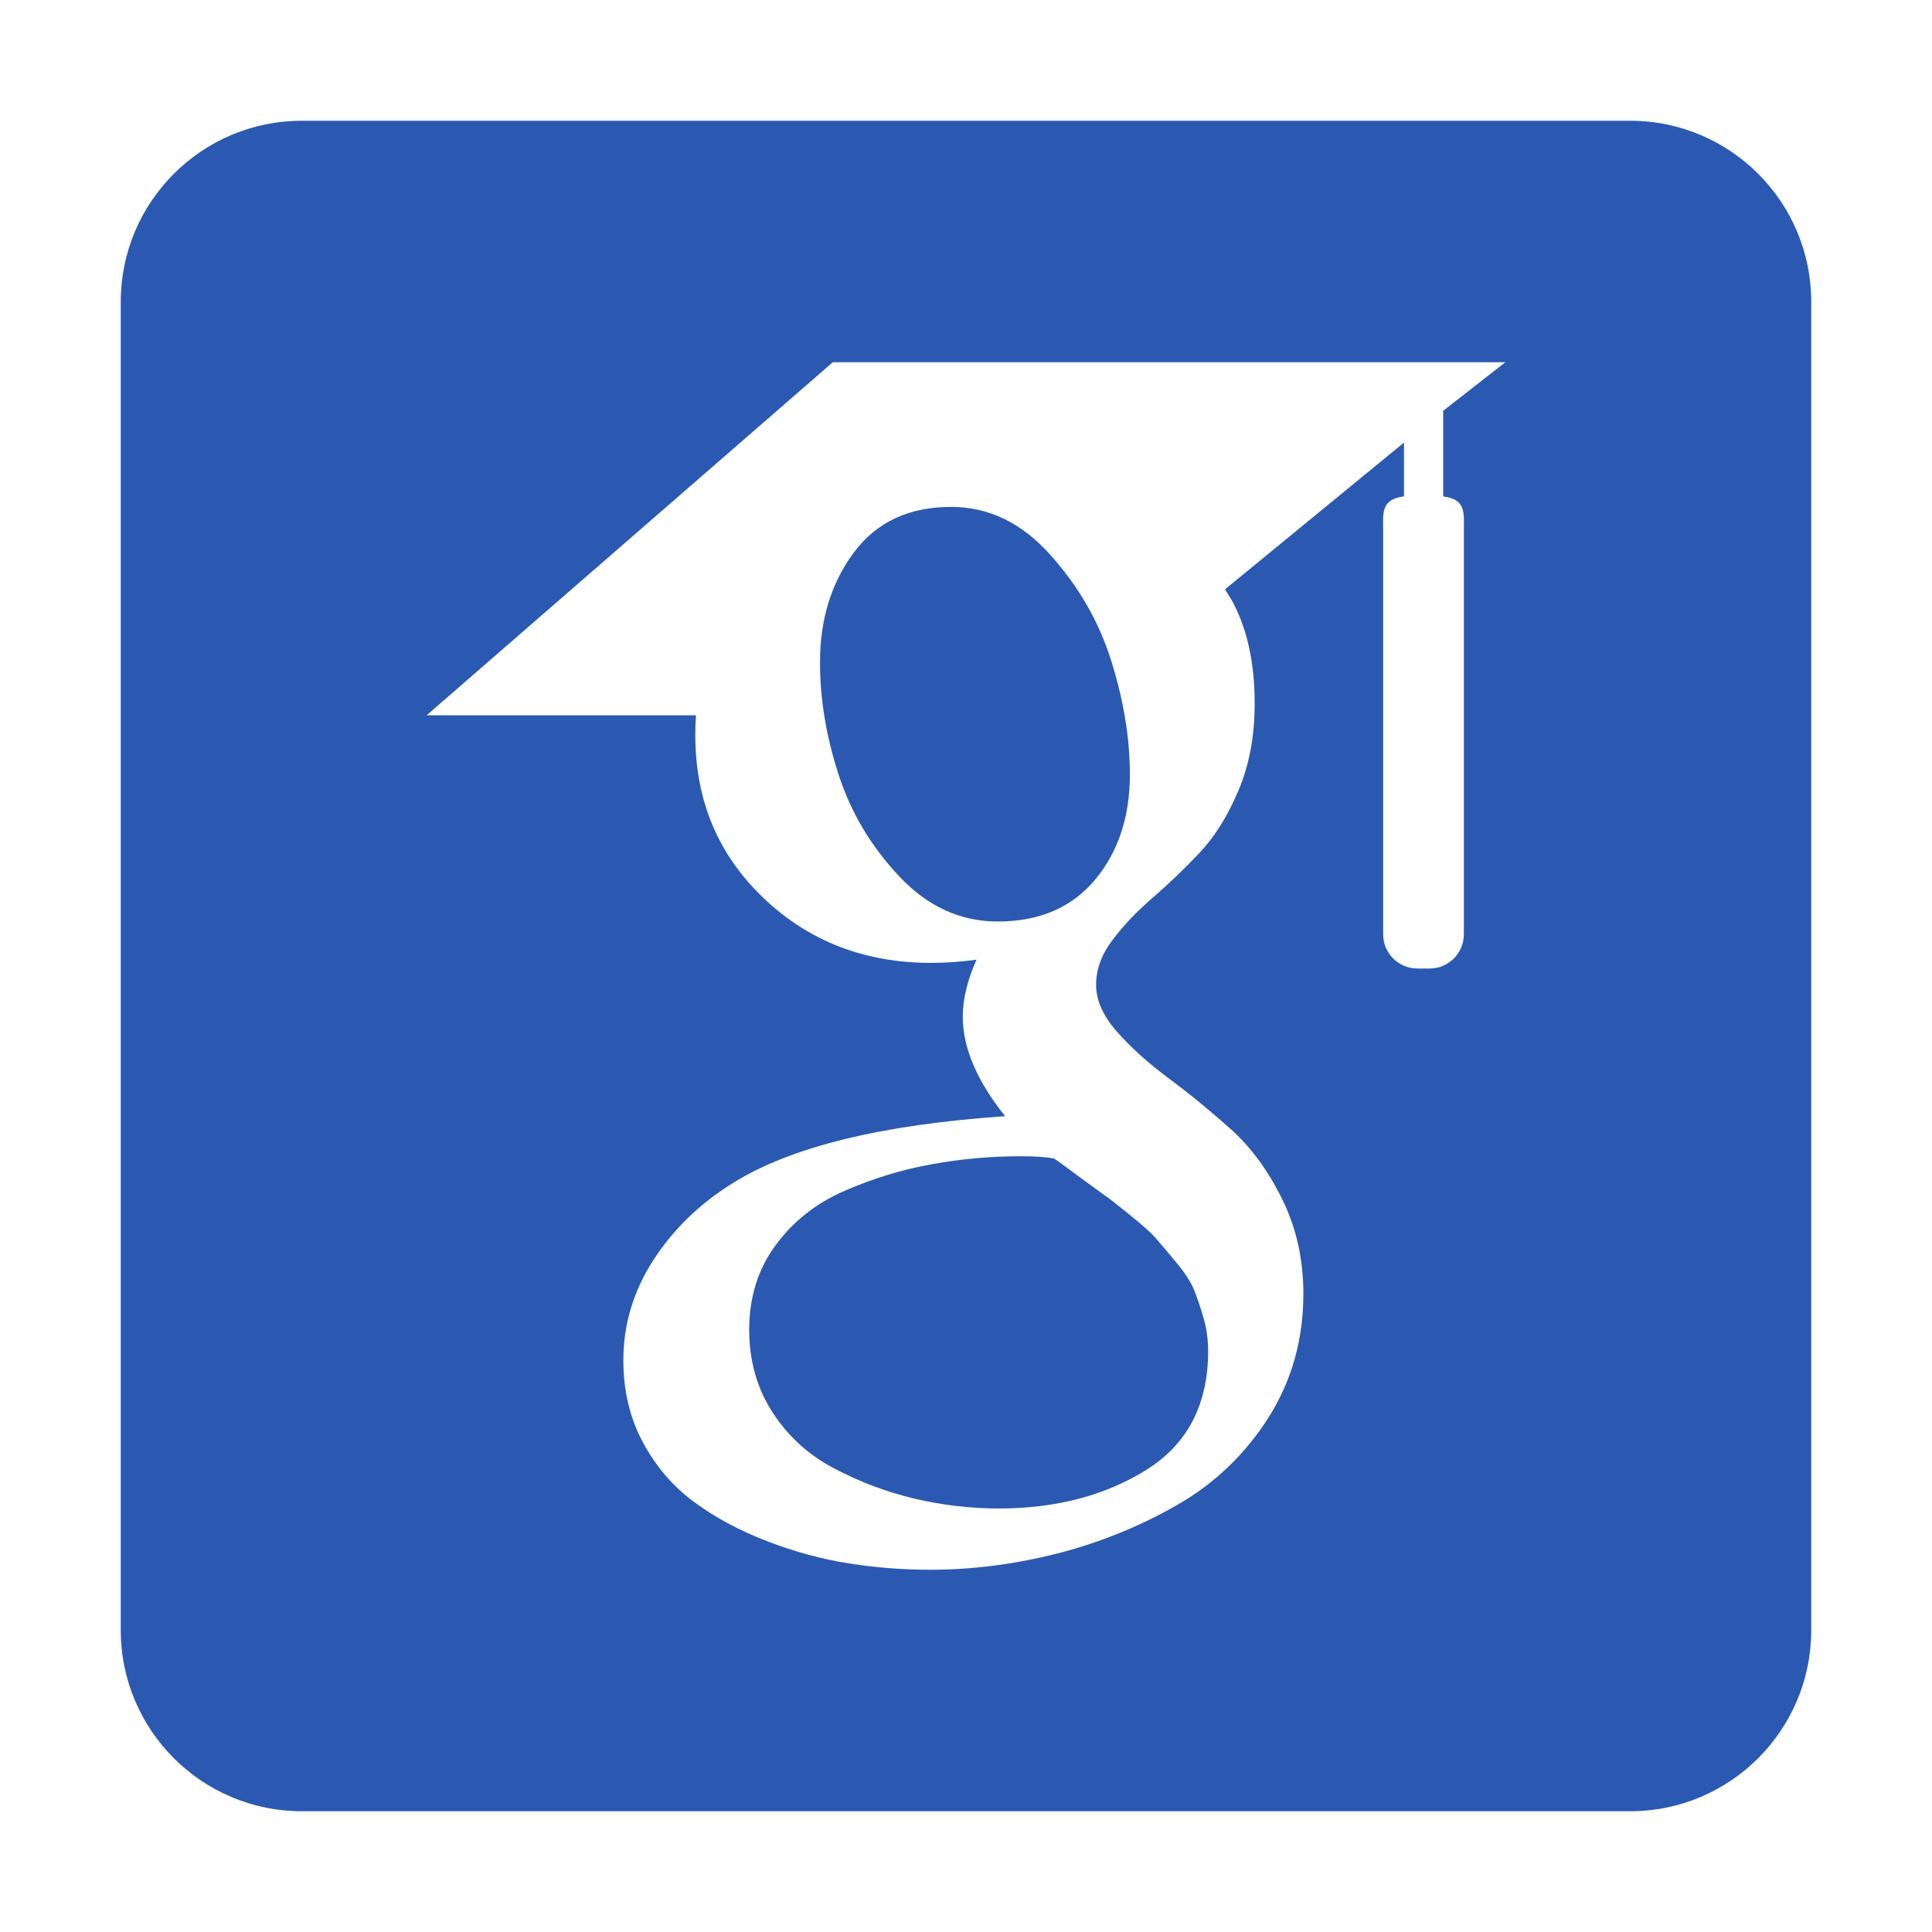
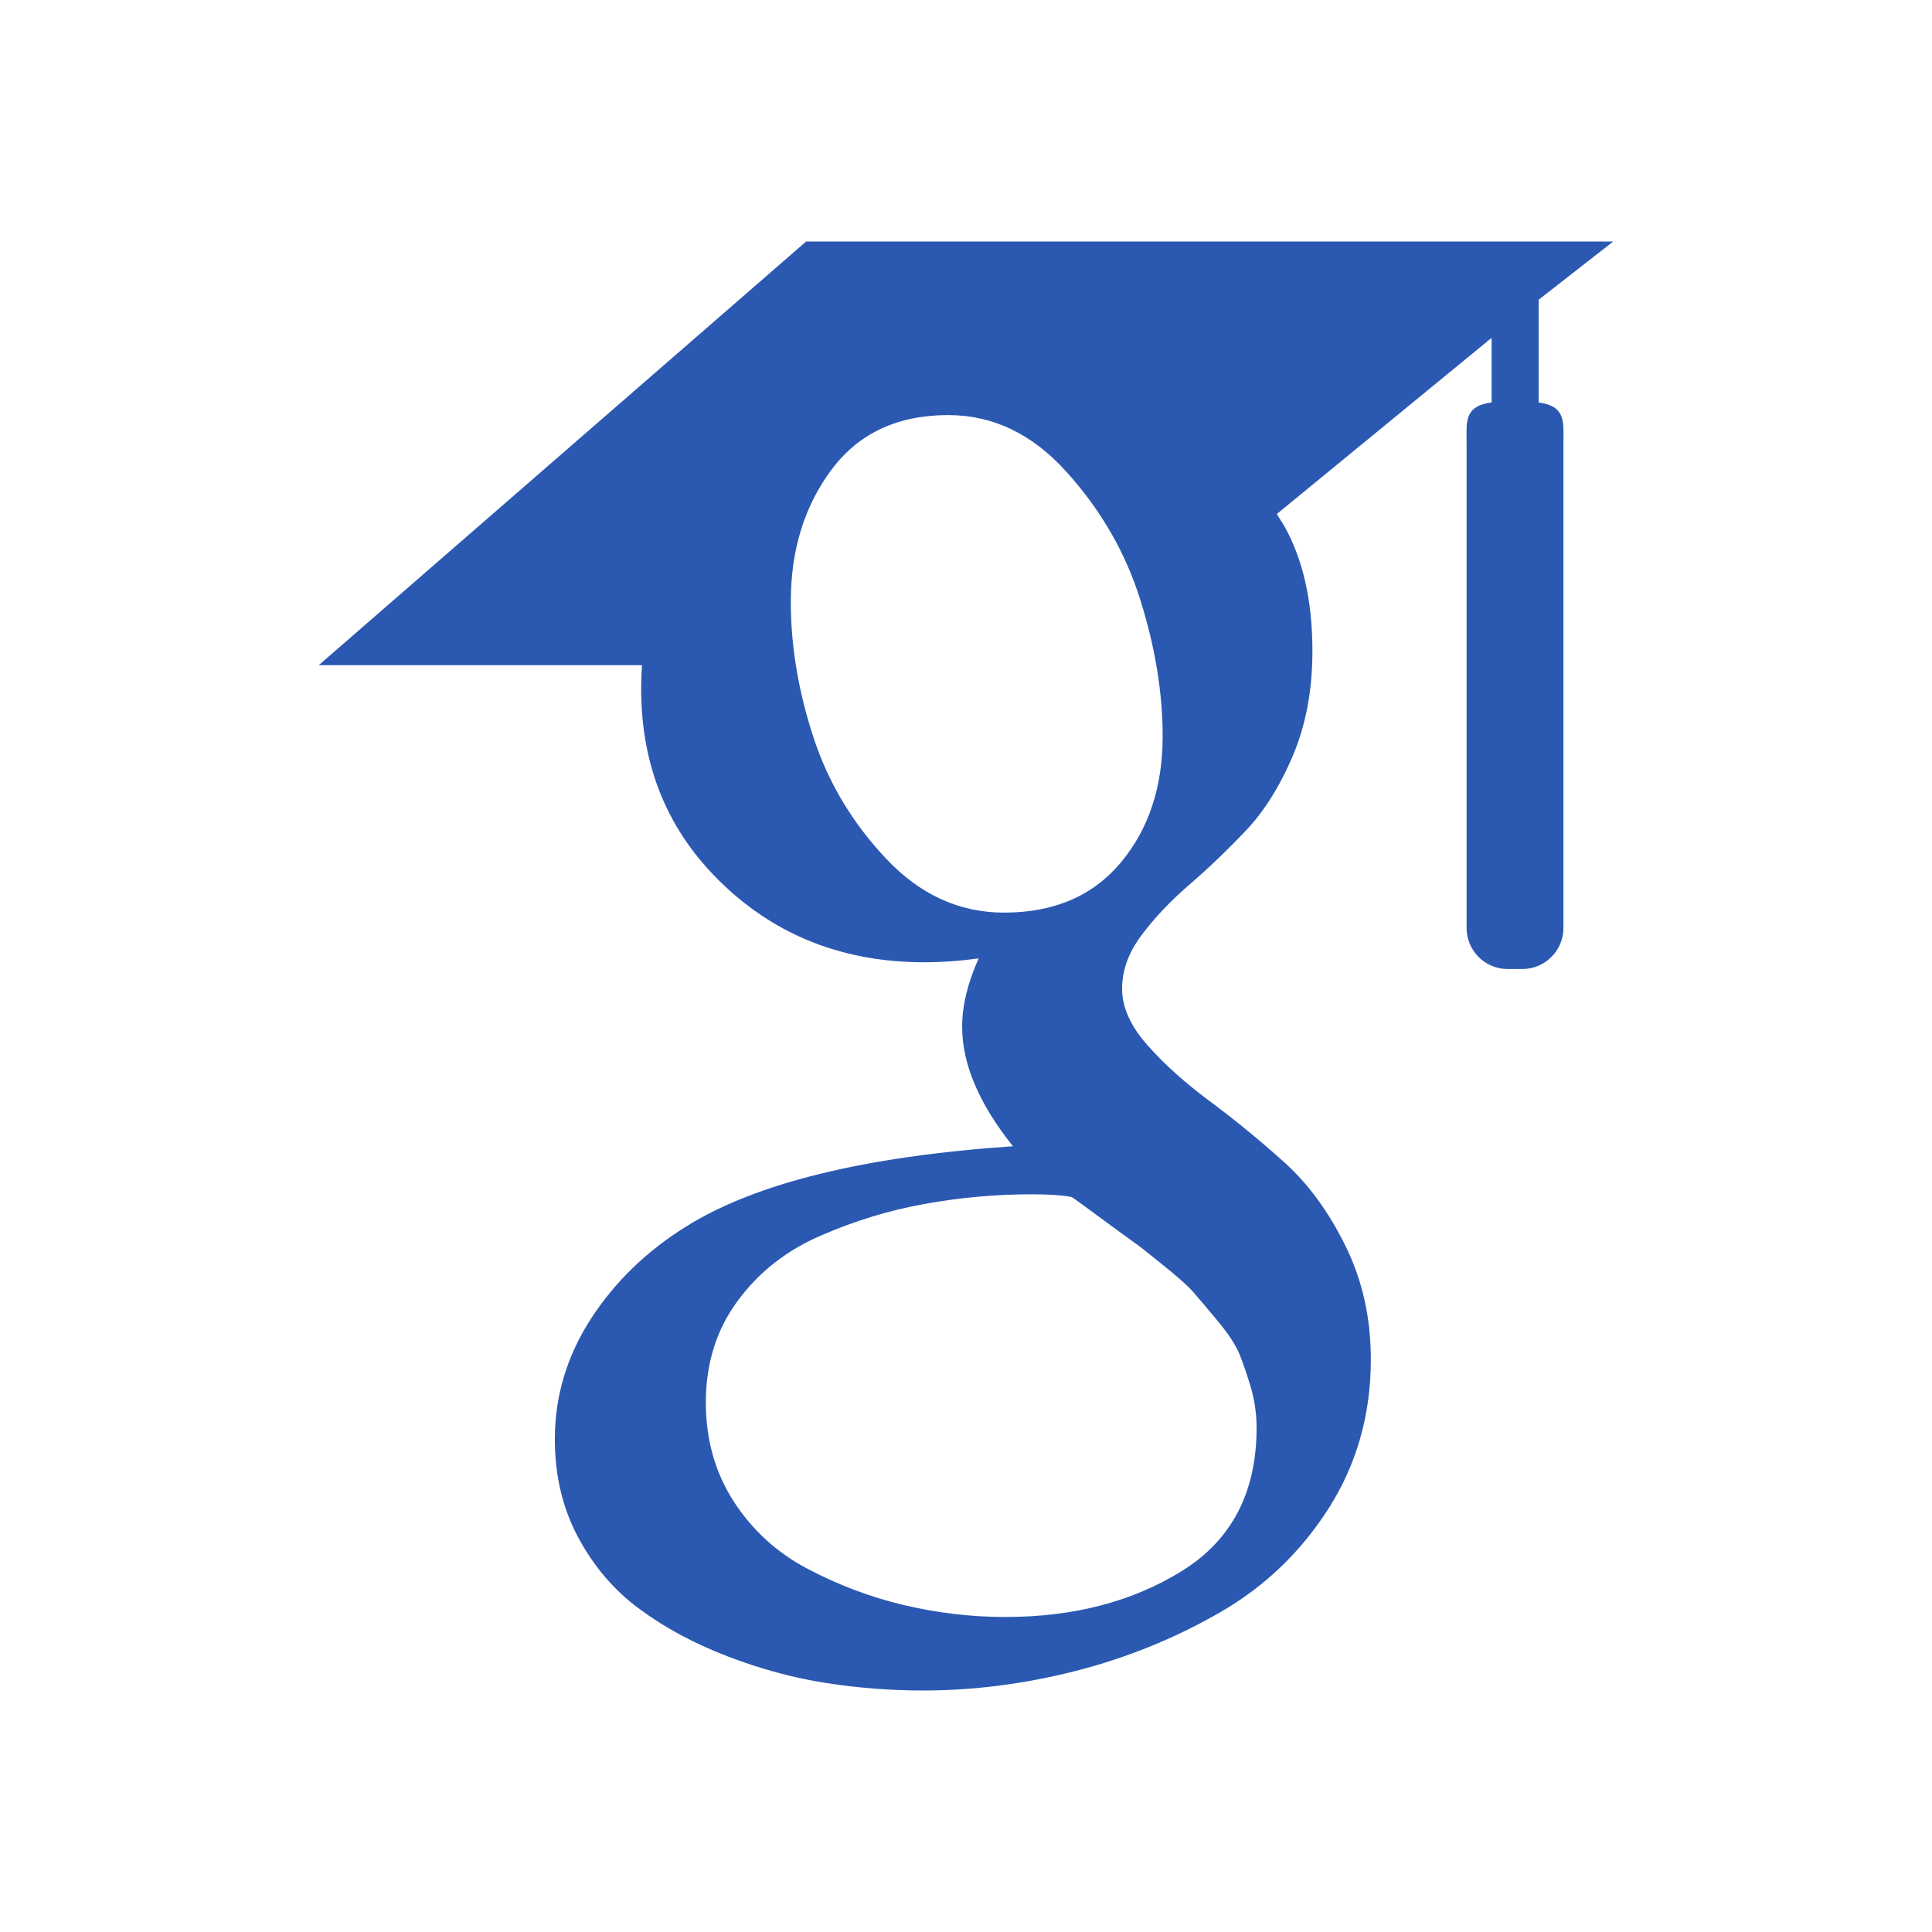
- <svg xmlns="http://www.w3.org/2000/svg" width="40" height="40" viewBox="0 0 448 512">
-   <path fill="#2b59b2" d="M48 32C21.5 32 0 53.5 0 80v352c0 26.5 21.5 48 48 48h352c26.5 0 48-21.5 48-48V80c0-26.5-21.5-48-48-48zm140.695 64h178.24l-16.47 12.86v22.693c6.116.785 5.469 4.46 5.469 8.857v107.223c0 4.965-4.062 9.03-9.028 9.03h-3.324c-4.966 0-9.03-4.065-9.03-9.03V140.41c0-4.408-.64-8.086 5.522-8.861v-14.266l-47.424 38.893c.548 1.016 1.068 1.667 1.563 2.52c4.167 7.377 6.289 16.548 6.289 27.76c0 8.592-1.432 16.314-4.336 23.13c-2.89 6.817-6.407 12.384-10.508 16.674c-4.101 4.304-8.215 8.236-12.33 11.777c-4.113 3.548-7.629 7.247-10.508 11.088c-2.901 3.828-4.347 7.787-4.347 11.889c0 4.108 1.876 8.28 5.613 12.486c3.724 4.219 8.305 8.306 13.723 12.344c5.429 4.01 10.846 8.463 16.263 13.306c5.43 4.836 9.987 11.061 13.711 18.621c3.75 7.586 5.625 15.938 5.625 25.118c0 12.109-3.087 23.046-9.246 32.779c-6.172 9.693-14.219 17.429-24.101 23.1c-9.91 5.709-20.508 10.006-31.809 12.91c-11.328 2.877-22.565 4.322-33.79 4.322a139.28 139.28 0 0 1-21.421-1.666c-7.212-1.12-14.438-3.098-21.717-5.885c-7.291-2.806-13.75-6.25-19.35-10.39c-5.611-4.095-10.13-9.382-13.593-15.82c-3.464-6.44-5.184-13.68-5.184-21.72c0-9.538 2.657-18.385 7.983-26.634c5.325-8.19 12.382-15.026 21.158-20.442c15.313-9.525 39.336-15.41 72.031-17.636c-7.473-9.343-11.223-18.14-11.223-26.37c0-4.682 1.222-9.7 3.645-15.117a86.788 86.788 0 0 1-12.031.854c-17.563 0-32.396-5.71-44.44-17.207c-12.044-11.479-18.058-25.846-18.058-43.217c0-1.816.052-3.419.181-5.19H81.064zm31.38 38.334c-11.2 0-19.793 4.029-25.782 12.07c-5.988 8.02-8.984 17.735-8.984 29.147c0 9.72 1.64 19.616 4.921 29.707c3.269 10.085 8.622 19.09 16.122 27.025c7.473 7.956 16.171 11.926 26.054 11.926c11.016 0 19.623-3.69 25.795-11.072c6.145-7.37 9.23-16.674 9.23-27.88c0-9.544-1.626-19.536-4.894-29.986c-3.256-10.462-8.685-19.902-16.264-28.306c-7.552-8.432-16.303-12.631-26.199-12.631m18.517 172.08c-8.035 0-15.94.712-23.7 2.13c-7.76 1.38-15.416 3.71-22.968 6.999c-7.579 3.27-13.698 8.075-18.36 14.43c-4.687 6.346-7.02 13.821-7.02 22.422c0 8.195 2.06 15.506 6.175 21.873c4.102 6.327 9.518 11.284 16.25 14.832c6.732 3.554 13.789 6.236 21.158 8c7.383 1.751 14.897 2.664 22.553 2.664c15.142 0 28.175-3.411 39.113-10.229c10.91-6.816 16.38-17.342 16.38-31.549c0-2.988-.416-5.932-1.237-8.802c-.86-2.904-1.704-5.39-2.538-7.454c-.833-2.025-2.421-4.467-4.765-7.279a368.29 368.29 0 0 0-5.315-6.289c-1.224-1.432-3.512-3.477-6.886-6.18c-3.345-2.713-5.48-4.405-6.432-5.03h-.002c-.938-.658-3.372-2.436-7.291-5.321c-3.919-2.911-6.066-4.454-6.445-4.637c-2.058-.37-4.946-.58-8.67-.58" />
+ <svg xmlns="http://www.w3.org/2000/svg" width="40" height="40" viewBox="0 0 384 512">
+   <path fill="#2b59b2" d="M343.759 106.662V79.43L363.524 64h-213.89L20.476 176.274h85.656a82.339 82.339 0 0 0-.219 6.225c0 20.845 7.22 38.087 21.672 51.861c14.453 13.797 32.252 20.648 53.327 20.648c4.923 0 9.75-.368 14.438-1.024c-2.907 6.5-4.374 12.523-4.374 18.142c0 9.875 4.499 20.43 13.467 31.642c-39.234 2.67-68.061 9.732-86.437 21.163c-10.531 6.5-19 14.704-25.39 24.531c-6.391 9.9-9.578 20.515-9.578 31.962c0 9.648 2.062 18.336 6.219 26.062c4.156 7.726 9.578 14.07 16.312 18.984c6.718 4.968 14.469 9.101 23.219 12.469c8.734 3.344 17.406 5.718 26.061 7.062A167.052 167.052 0 0 0 180.555 448c13.469 0 26.953-1.734 40.547-5.187c13.562-3.485 26.28-8.642 38.171-15.493c11.86-6.805 21.515-16.086 28.922-27.718c7.39-11.68 11.094-24.805 11.094-39.336c0-11.016-2.25-21.039-6.75-30.14c-4.468-9.073-9.938-16.542-16.452-22.345c-6.501-5.813-13-11.155-19.516-15.968c-6.5-4.845-12-9.75-16.468-14.813c-4.485-5.046-6.735-10.054-6.735-14.984c0-4.921 1.734-9.672 5.216-14.265c3.455-4.61 7.674-9.048 12.61-13.306c4.937-4.25 9.875-8.968 14.796-14.133c4.922-5.147 9.141-11.827 12.61-20.008c3.485-8.18 5.203-17.445 5.203-27.757c0-13.453-2.547-24.46-7.547-33.314c-.594-1.022-1.218-1.803-1.875-3.022l56.907-46.672v17.119c-7.393.93-6.624 5.345-6.624 10.635V245.96c0 5.958 4.875 10.834 10.834 10.834h3.989c5.958 0 10.833-4.875 10.833-10.834V117.293c0-5.277.778-9.688-6.561-10.63m-107.36 222.48c1.14.75 3.704 2.78 7.718 6.038c4.05 3.243 6.797 5.695 8.266 7.414a443.553 443.553 0 0 1 6.376 7.547c2.813 3.375 4.718 6.304 5.718 8.734c1 2.477 2.016 5.461 3.047 8.946a38.27 38.27 0 0 1 1.485 10.562c0 17.048-6.564 29.68-19.656 37.859c-13.125 8.18-28.767 12.274-46.938 12.274c-9.187 0-18.203-1.093-27.063-3.196c-8.843-2.116-17.311-5.336-25.39-9.601c-8.078-4.258-14.577-10.204-19.5-17.797c-4.938-7.64-7.407-16.415-7.407-26.25c0-10.32 2.797-19.29 8.422-26.906c5.594-7.625 12.938-13.391 22.032-17.315c9.063-3.946 18.25-6.742 27.562-8.398a157.865 157.865 0 0 1 28.438-2.555c4.47 0 7.936.25 10.405.696c.455.219 3.032 2.07 7.735 5.563c4.704 3.462 7.625 5.595 8.75 6.384zm-3.359-100.579c-7.406 8.86-17.734 13.288-30.953 13.288c-11.86 0-22.298-4.764-31.266-14.312c-9-9.523-15.422-20.328-19.344-32.43c-3.937-12.109-5.906-23.984-5.906-35.648c0-13.694 3.596-25.352 10.781-34.976c7.187-9.65 17.5-14.485 30.938-14.485c11.875 0 22.374 5.038 31.437 15.157c9.094 10.085 15.61 21.413 19.517 33.968c3.922 12.54 5.873 24.53 5.873 35.984c0 13.446-3.702 24.61-11.076 33.454z" />
</svg>
